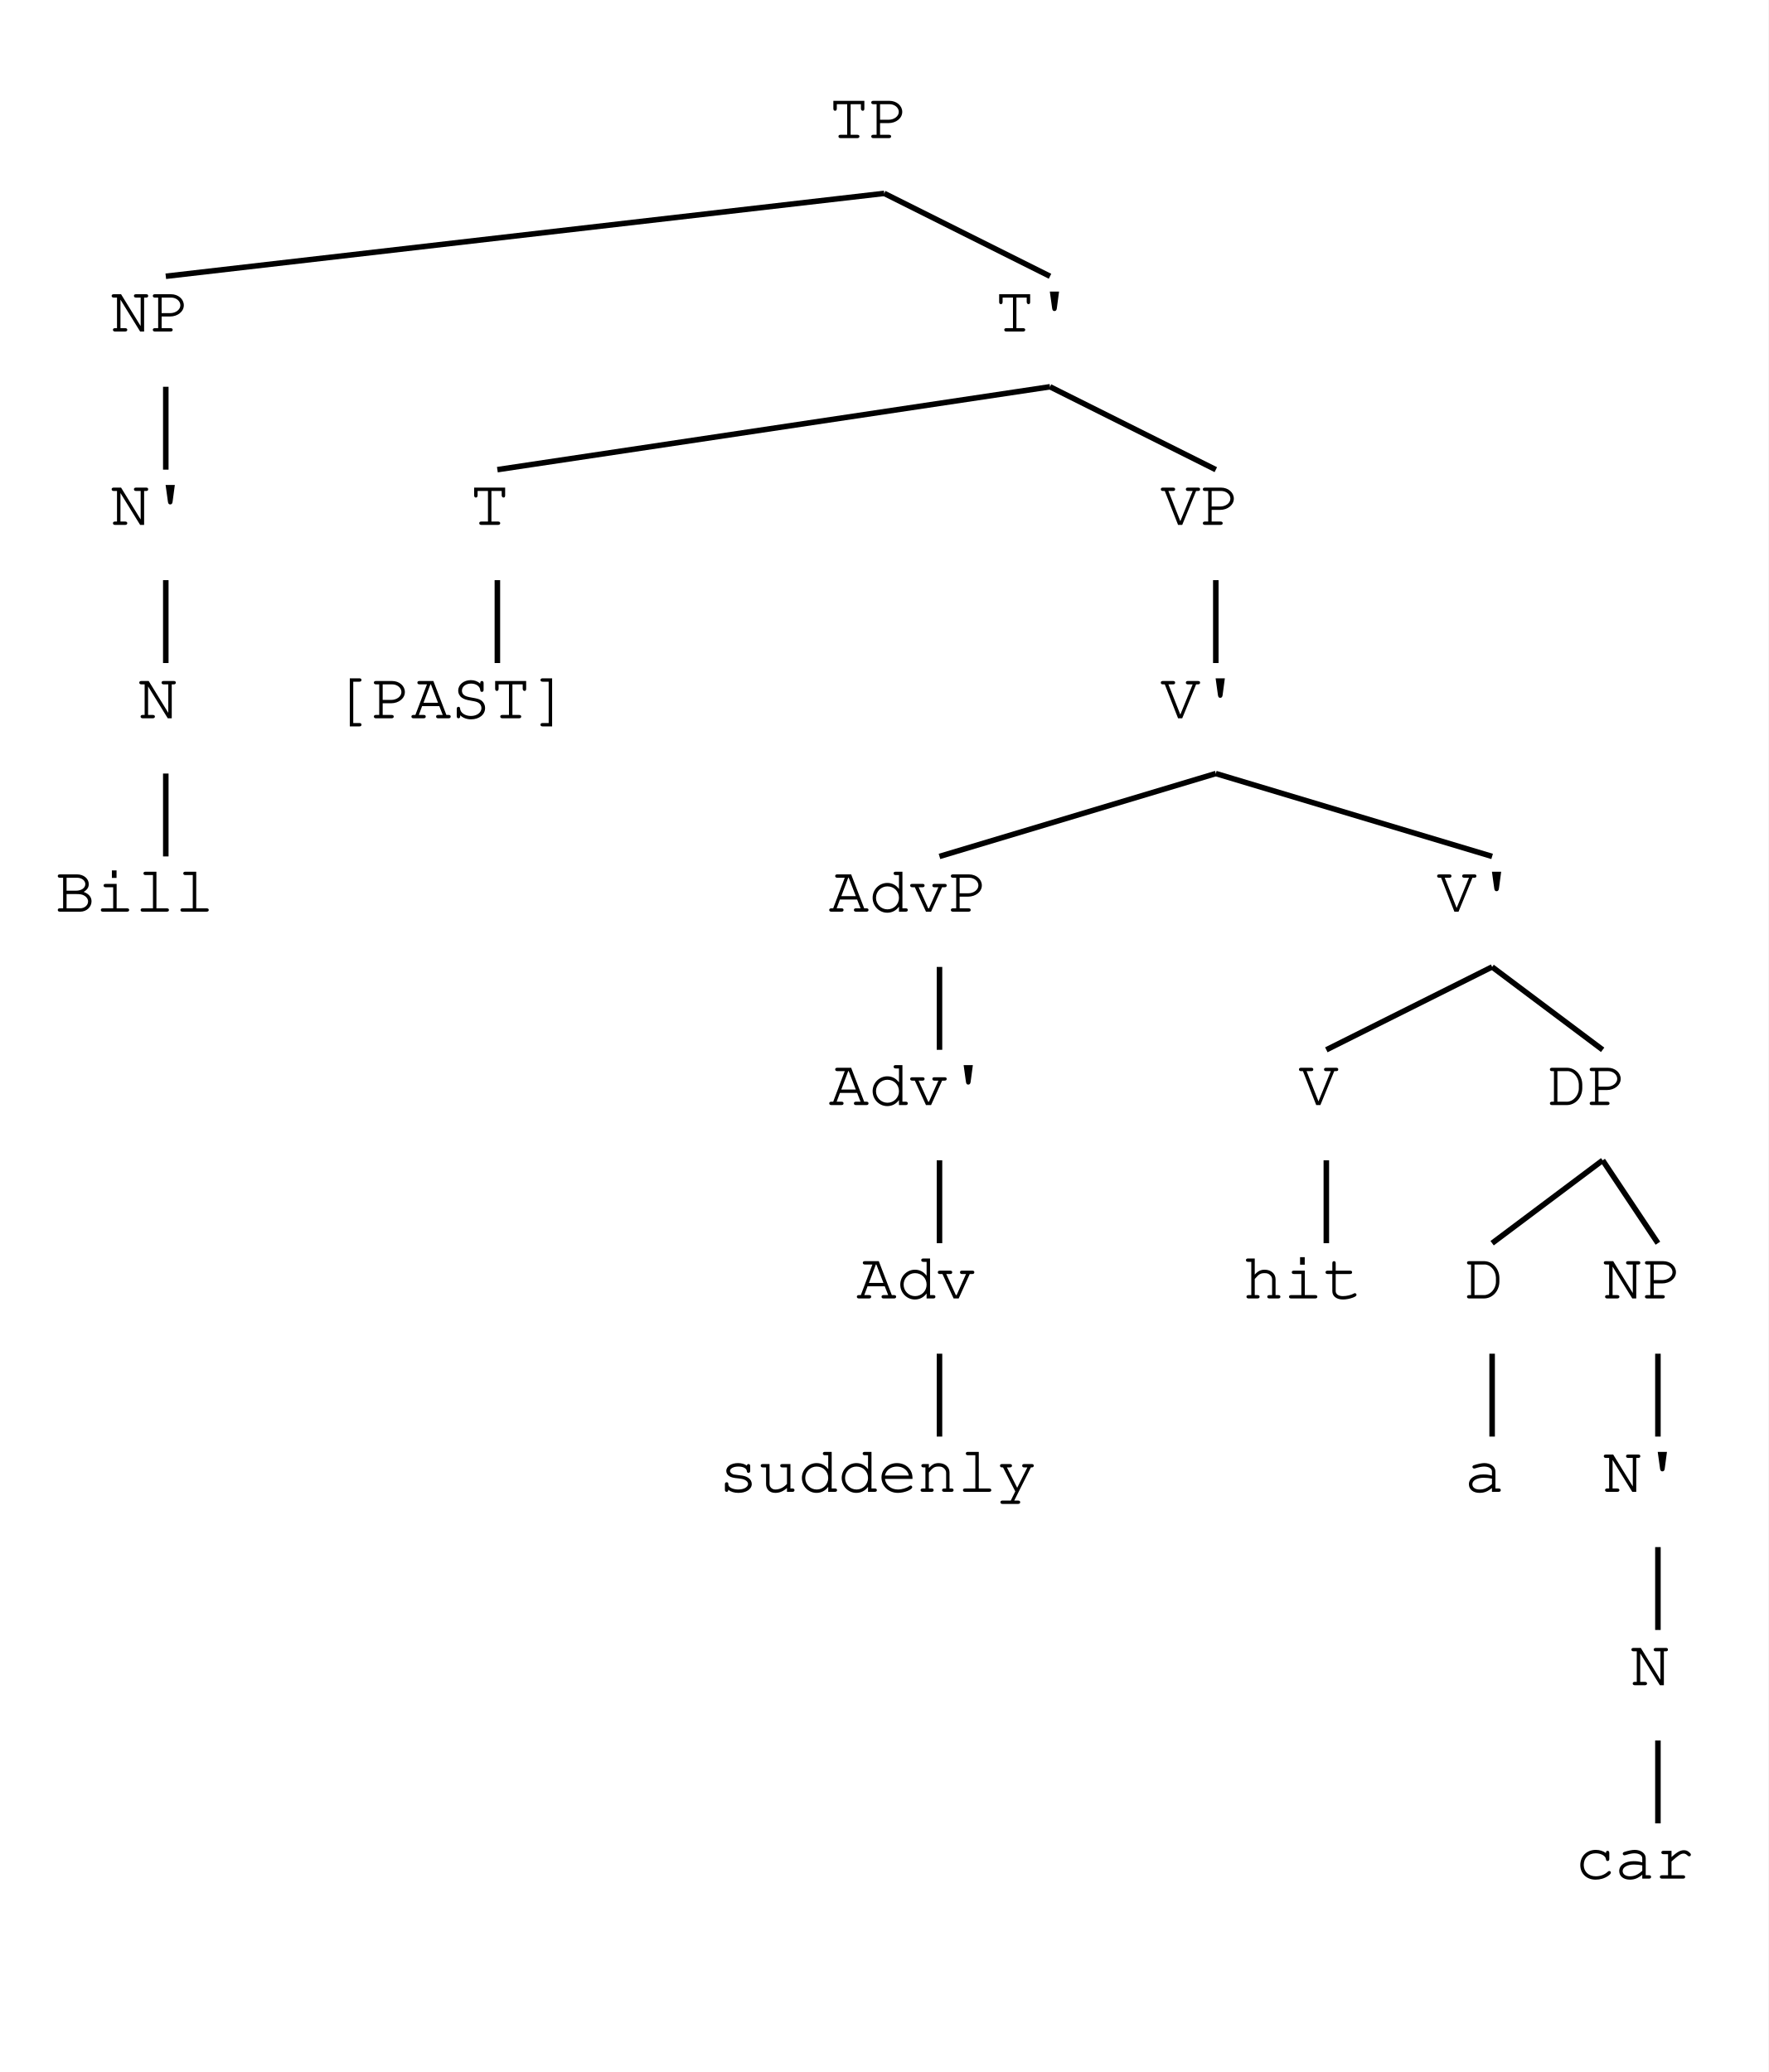
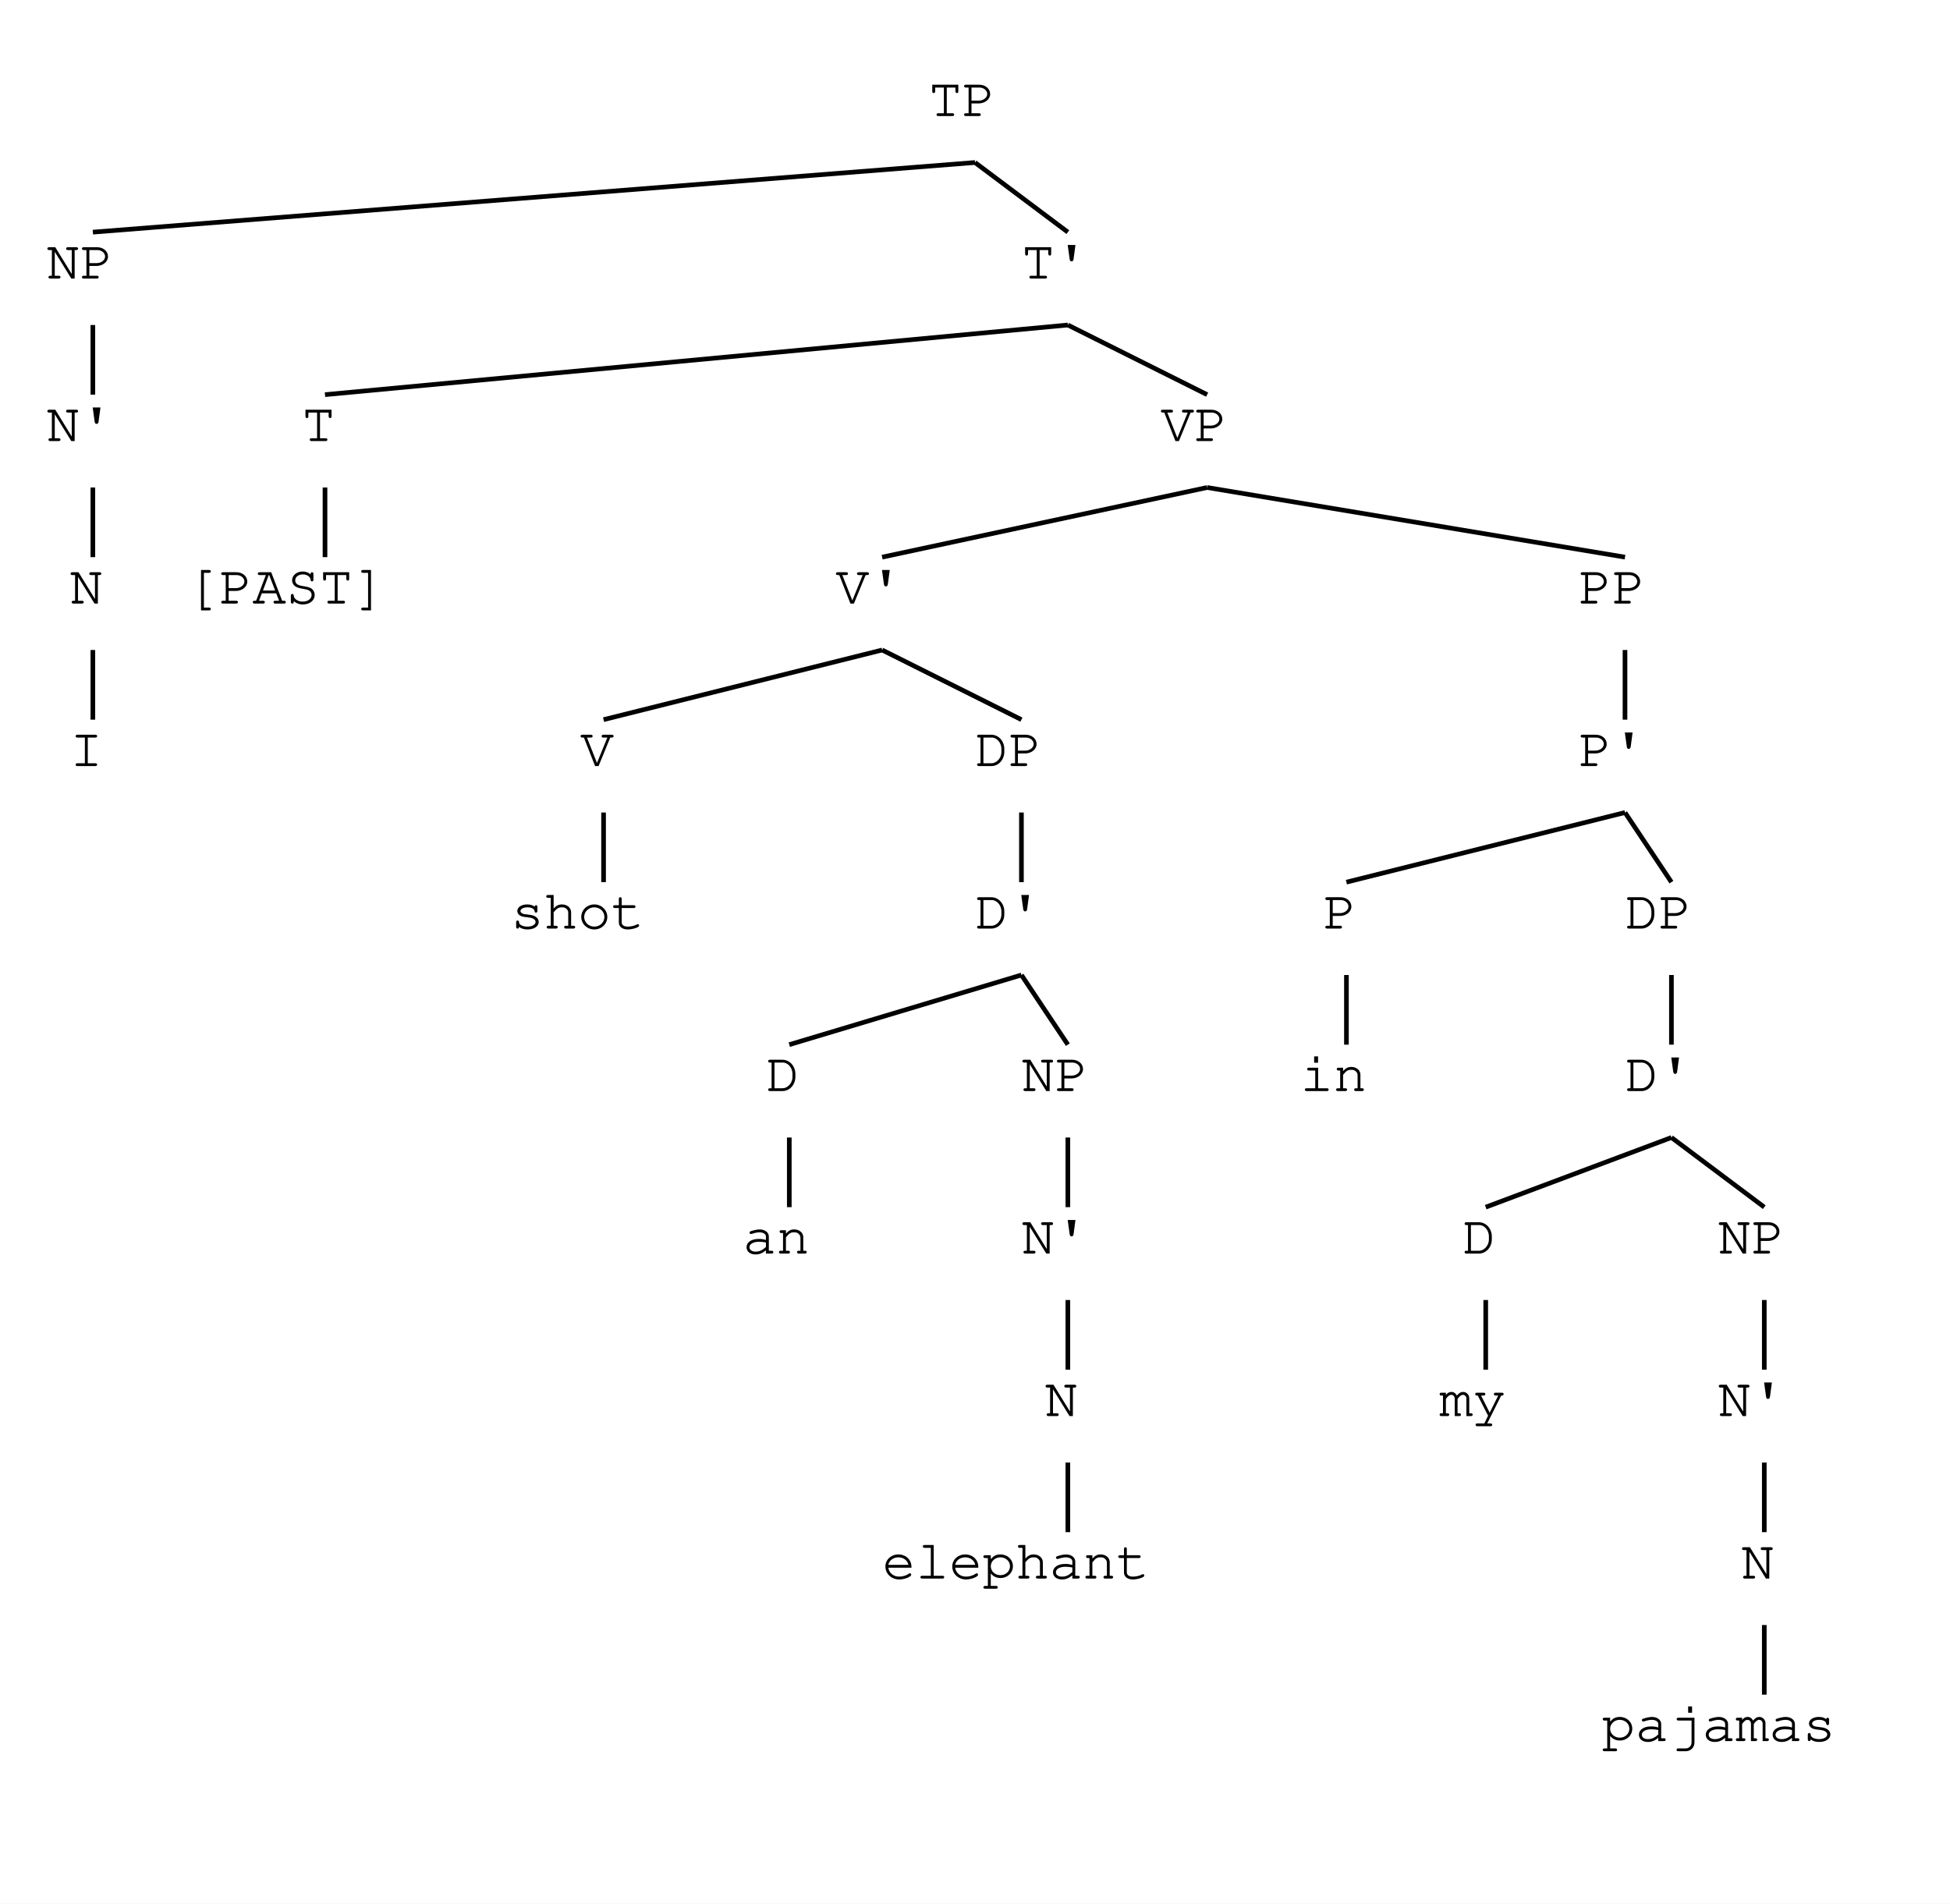
- <svg xmlns="http://www.w3.org/2000/svg" version="1.1" lang="en" width="320" height="375">
-   <rect x="0" y="0" width="320" height="375" fill="white" />
-   <text x="10" y="165" style="font-family: 'Courier'; font-style: normal">Bill</text>
-   <line x1="30" y1="140" x2="30" y2="155" stroke="black" />
-   <text x="25" y="130" style="font-family: 'Courier'; font-style: normal">N</text>
-   <line x1="30" y1="105" x2="30" y2="120" stroke="black" />
-   <text x="20" y="95" style="font-family: 'Courier'; font-style: normal">N'</text>
-   <line x1="30" y1="70" x2="30" y2="85" stroke="black" />
-   <text x="20" y="60" style="font-family: 'Courier'; font-style: normal">NP</text>
-   <line x1="160" y1="35" x2="30" y2="50" stroke="black" />
-   <text x="60" y="130" style="font-family: 'Courier'; font-style: normal">[PAST]</text>
-   <line x1="90" y1="105" x2="90" y2="120" stroke="black" />
-   <text x="85" y="95" style="font-family: 'Courier'; font-style: normal">T</text>
-   <line x1="190" y1="70" x2="90" y2="85" stroke="black" />
-   <text x="130" y="270" style="font-family: 'Courier'; font-style: normal">suddenly</text>
+ <svg xmlns="http://www.w3.org/2000/svg" version="1.1" lang="en" width="420" height="410">
+   <rect x="0" y="0" width="420" height="410" fill="white" />
+   <text x="15" y="165" style="font-family: 'Courier'; font-style: normal">I</text>
+   <line x1="20" y1="140" x2="20" y2="155" stroke="black" />
+   <text x="15" y="130" style="font-family: 'Courier'; font-style: normal">N</text>
+   <line x1="20" y1="105" x2="20" y2="120" stroke="black" />
+   <text x="10" y="95" style="font-family: 'Courier'; font-style: normal">N'</text>
+   <line x1="20" y1="70" x2="20" y2="85" stroke="black" />
+   <text x="10" y="60" style="font-family: 'Courier'; font-style: normal">NP</text>
+   <line x1="210" y1="35" x2="20" y2="50" stroke="black" />
+   <text x="40" y="130" style="font-family: 'Courier'; font-style: normal">[PAST]</text>
+   <line x1="70" y1="105" x2="70" y2="120" stroke="black" />
+   <text x="65" y="95" style="font-family: 'Courier'; font-style: normal">T</text>
+   <line x1="230" y1="70" x2="70" y2="85" stroke="black" />
+   <text x="110" y="200" style="font-family: 'Courier'; font-style: normal">shot</text>
+   <line x1="130" y1="175" x2="130" y2="190" stroke="black" />
+   <text x="125" y="165" style="font-family: 'Courier'; font-style: normal">V</text>
+   <line x1="190" y1="140" x2="130" y2="155" stroke="black" />
+   <text x="160" y="270" style="font-family: 'Courier'; font-style: normal">an</text>
  <line x1="170" y1="245" x2="170" y2="260" stroke="black" />
-   <text x="155" y="235" style="font-family: 'Courier'; font-style: normal">Adv</text>
-   <line x1="170" y1="210" x2="170" y2="225" stroke="black" />
-   <text x="150" y="200" style="font-family: 'Courier'; font-style: normal">Adv'</text>
-   <line x1="170" y1="175" x2="170" y2="190" stroke="black" />
-   <text x="150" y="165" style="font-family: 'Courier'; font-style: normal">AdvP</text>
-   <line x1="220" y1="140" x2="170" y2="155" stroke="black" />
-   <text x="225" y="235" style="font-family: 'Courier'; font-style: normal">hit</text>
-   <line x1="240" y1="210" x2="240" y2="225" stroke="black" />
-   <text x="235" y="200" style="font-family: 'Courier'; font-style: normal">V</text>
-   <line x1="270" y1="175" x2="240" y2="190" stroke="black" />
-   <text x="265" y="270" style="font-family: 'Courier'; font-style: normal">a</text>
-   <line x1="270" y1="245" x2="270" y2="260" stroke="black" />
-   <text x="265" y="235" style="font-family: 'Courier'; font-style: normal">D</text>
-   <line x1="290" y1="210" x2="270" y2="225" stroke="black" />
-   <text x="285" y="340" style="font-family: 'Courier'; font-style: normal">car</text>
-   <line x1="300" y1="315" x2="300" y2="330" stroke="black" />
-   <text x="295" y="305" style="font-family: 'Courier'; font-style: normal">N</text>
-   <line x1="300" y1="280" x2="300" y2="295" stroke="black" />
-   <text x="290" y="270" style="font-family: 'Courier'; font-style: normal">N'</text>
-   <line x1="300" y1="245" x2="300" y2="260" stroke="black" />
-   <text x="290" y="235" style="font-family: 'Courier'; font-style: normal">NP</text>
-   <line x1="290" y1="210" x2="300" y2="225" stroke="black" />
-   <text x="280" y="200" style="font-family: 'Courier'; font-style: normal">DP</text>
-   <line x1="270" y1="175" x2="290" y2="190" stroke="black" />
-   <text x="260" y="165" style="font-family: 'Courier'; font-style: normal">V'</text>
-   <line x1="220" y1="140" x2="270" y2="155" stroke="black" />
-   <text x="210" y="130" style="font-family: 'Courier'; font-style: normal">V'</text>
-   <line x1="220" y1="105" x2="220" y2="120" stroke="black" />
-   <text x="210" y="95" style="font-family: 'Courier'; font-style: normal">VP</text>
-   <line x1="190" y1="70" x2="220" y2="85" stroke="black" />
-   <text x="180" y="60" style="font-family: 'Courier'; font-style: normal">T'</text>
-   <line x1="160" y1="35" x2="190" y2="50" stroke="black" />
-   <text x="150" y="25" style="font-family: 'Courier'; font-style: normal">TP</text>
+   <text x="165" y="235" style="font-family: 'Courier'; font-style: normal">D</text>
+   <line x1="220" y1="210" x2="170" y2="225" stroke="black" />
+   <text x="190" y="340" style="font-family: 'Courier'; font-style: normal">elephant</text>
+   <line x1="230" y1="315" x2="230" y2="330" stroke="black" />
+   <text x="225" y="305" style="font-family: 'Courier'; font-style: normal">N</text>
+   <line x1="230" y1="280" x2="230" y2="295" stroke="black" />
+   <text x="220" y="270" style="font-family: 'Courier'; font-style: normal">N'</text>
+   <line x1="230" y1="245" x2="230" y2="260" stroke="black" />
+   <text x="220" y="235" style="font-family: 'Courier'; font-style: normal">NP</text>
+   <line x1="220" y1="210" x2="230" y2="225" stroke="black" />
+   <text x="210" y="200" style="font-family: 'Courier'; font-style: normal">D'</text>
+   <line x1="220" y1="175" x2="220" y2="190" stroke="black" />
+   <text x="210" y="165" style="font-family: 'Courier'; font-style: normal">DP</text>
+   <line x1="190" y1="140" x2="220" y2="155" stroke="black" />
+   <text x="180" y="130" style="font-family: 'Courier'; font-style: normal">V'</text>
+   <line x1="260" y1="105" x2="190" y2="120" stroke="black" />
+   <text x="280" y="235" style="font-family: 'Courier'; font-style: normal">in</text>
+   <line x1="290" y1="210" x2="290" y2="225" stroke="black" />
+   <text x="285" y="200" style="font-family: 'Courier'; font-style: normal">P</text>
+   <line x1="350" y1="175" x2="290" y2="190" stroke="black" />
+   <text x="310" y="305" style="font-family: 'Courier'; font-style: normal">my</text>
+   <line x1="320" y1="280" x2="320" y2="295" stroke="black" />
+   <text x="315" y="270" style="font-family: 'Courier'; font-style: normal">D</text>
+   <line x1="360" y1="245" x2="320" y2="260" stroke="black" />
+   <text x="345" y="375" style="font-family: 'Courier'; font-style: normal">pajamas</text>
+   <line x1="380" y1="350" x2="380" y2="365" stroke="black" />
+   <text x="375" y="340" style="font-family: 'Courier'; font-style: normal">N</text>
+   <line x1="380" y1="315" x2="380" y2="330" stroke="black" />
+   <text x="370" y="305" style="font-family: 'Courier'; font-style: normal">N'</text>
+   <line x1="380" y1="280" x2="380" y2="295" stroke="black" />
+   <text x="370" y="270" style="font-family: 'Courier'; font-style: normal">NP</text>
+   <line x1="360" y1="245" x2="380" y2="260" stroke="black" />
+   <text x="350" y="235" style="font-family: 'Courier'; font-style: normal">D'</text>
+   <line x1="360" y1="210" x2="360" y2="225" stroke="black" />
+   <text x="350" y="200" style="font-family: 'Courier'; font-style: normal">DP</text>
+   <line x1="350" y1="175" x2="360" y2="190" stroke="black" />
+   <text x="340" y="165" style="font-family: 'Courier'; font-style: normal">P'</text>
+   <line x1="350" y1="140" x2="350" y2="155" stroke="black" />
+   <text x="340" y="130" style="font-family: 'Courier'; font-style: normal">PP</text>
+   <line x1="260" y1="105" x2="350" y2="120" stroke="black" />
+   <text x="250" y="95" style="font-family: 'Courier'; font-style: normal">VP</text>
+   <line x1="230" y1="70" x2="260" y2="85" stroke="black" />
+   <text x="220" y="60" style="font-family: 'Courier'; font-style: normal">T'</text>
+   <line x1="210" y1="35" x2="230" y2="50" stroke="black" />
+   <text x="200" y="25" style="font-family: 'Courier'; font-style: normal">TP</text>
</svg>
